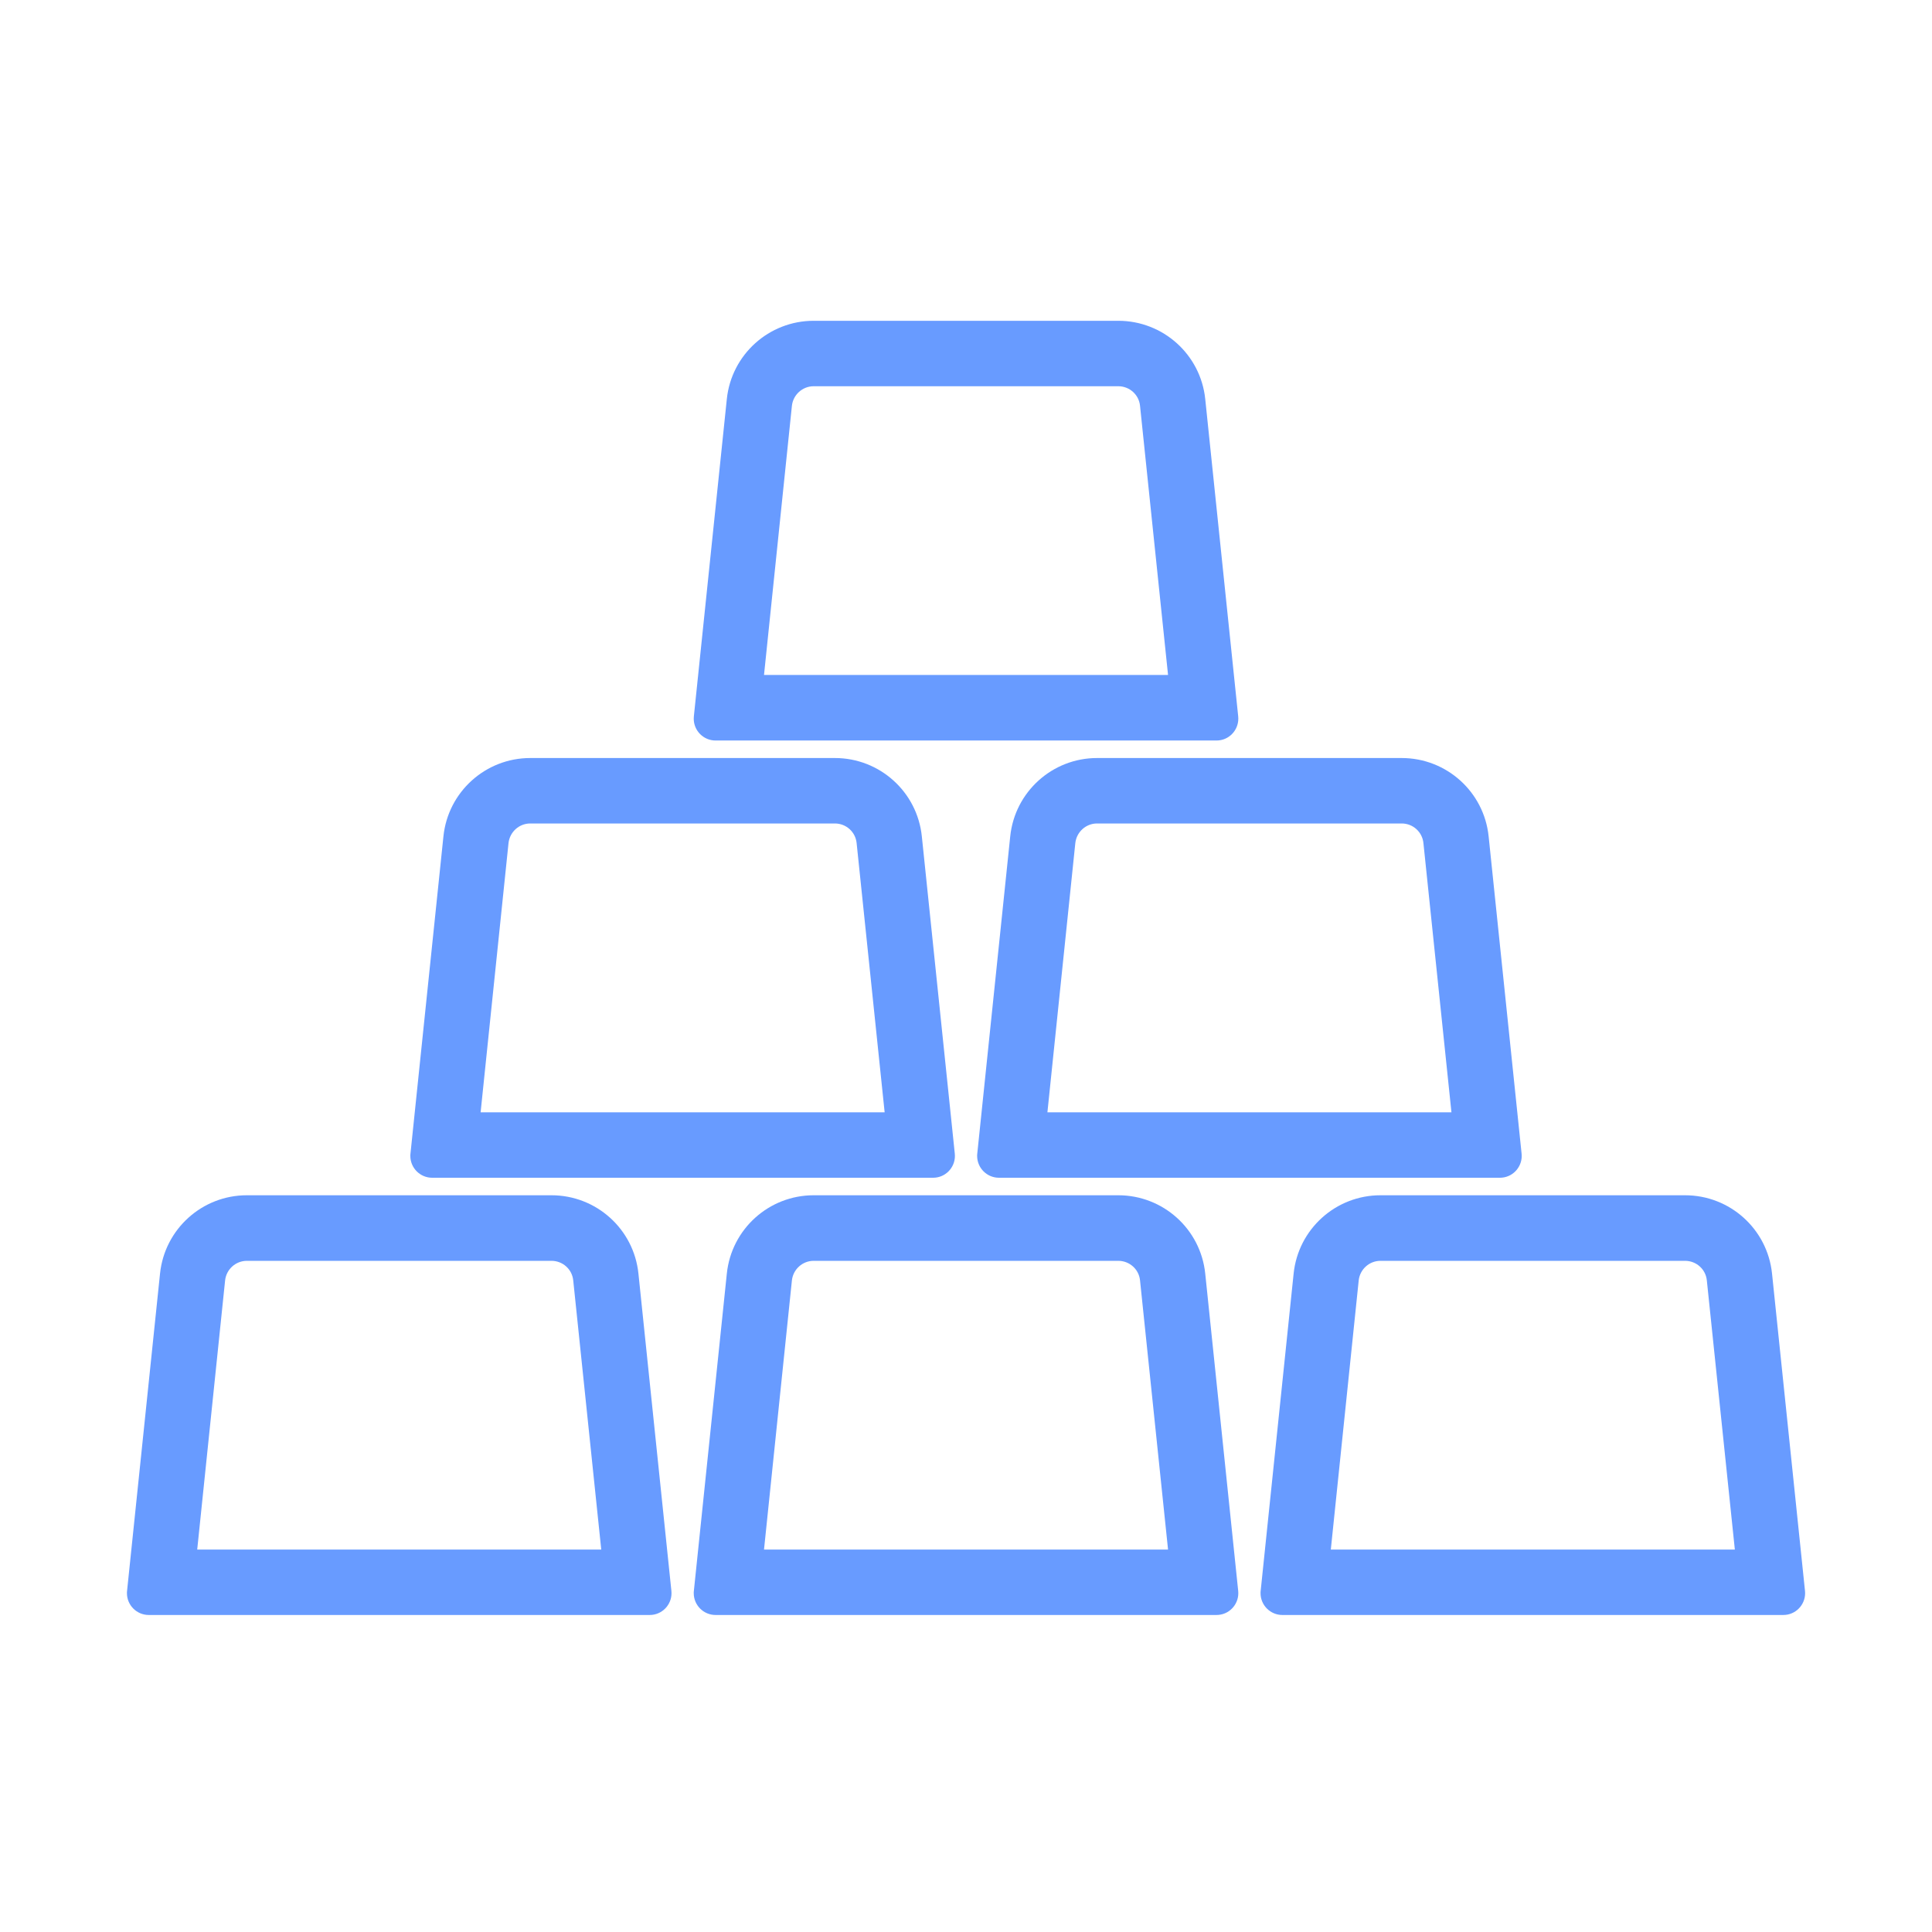
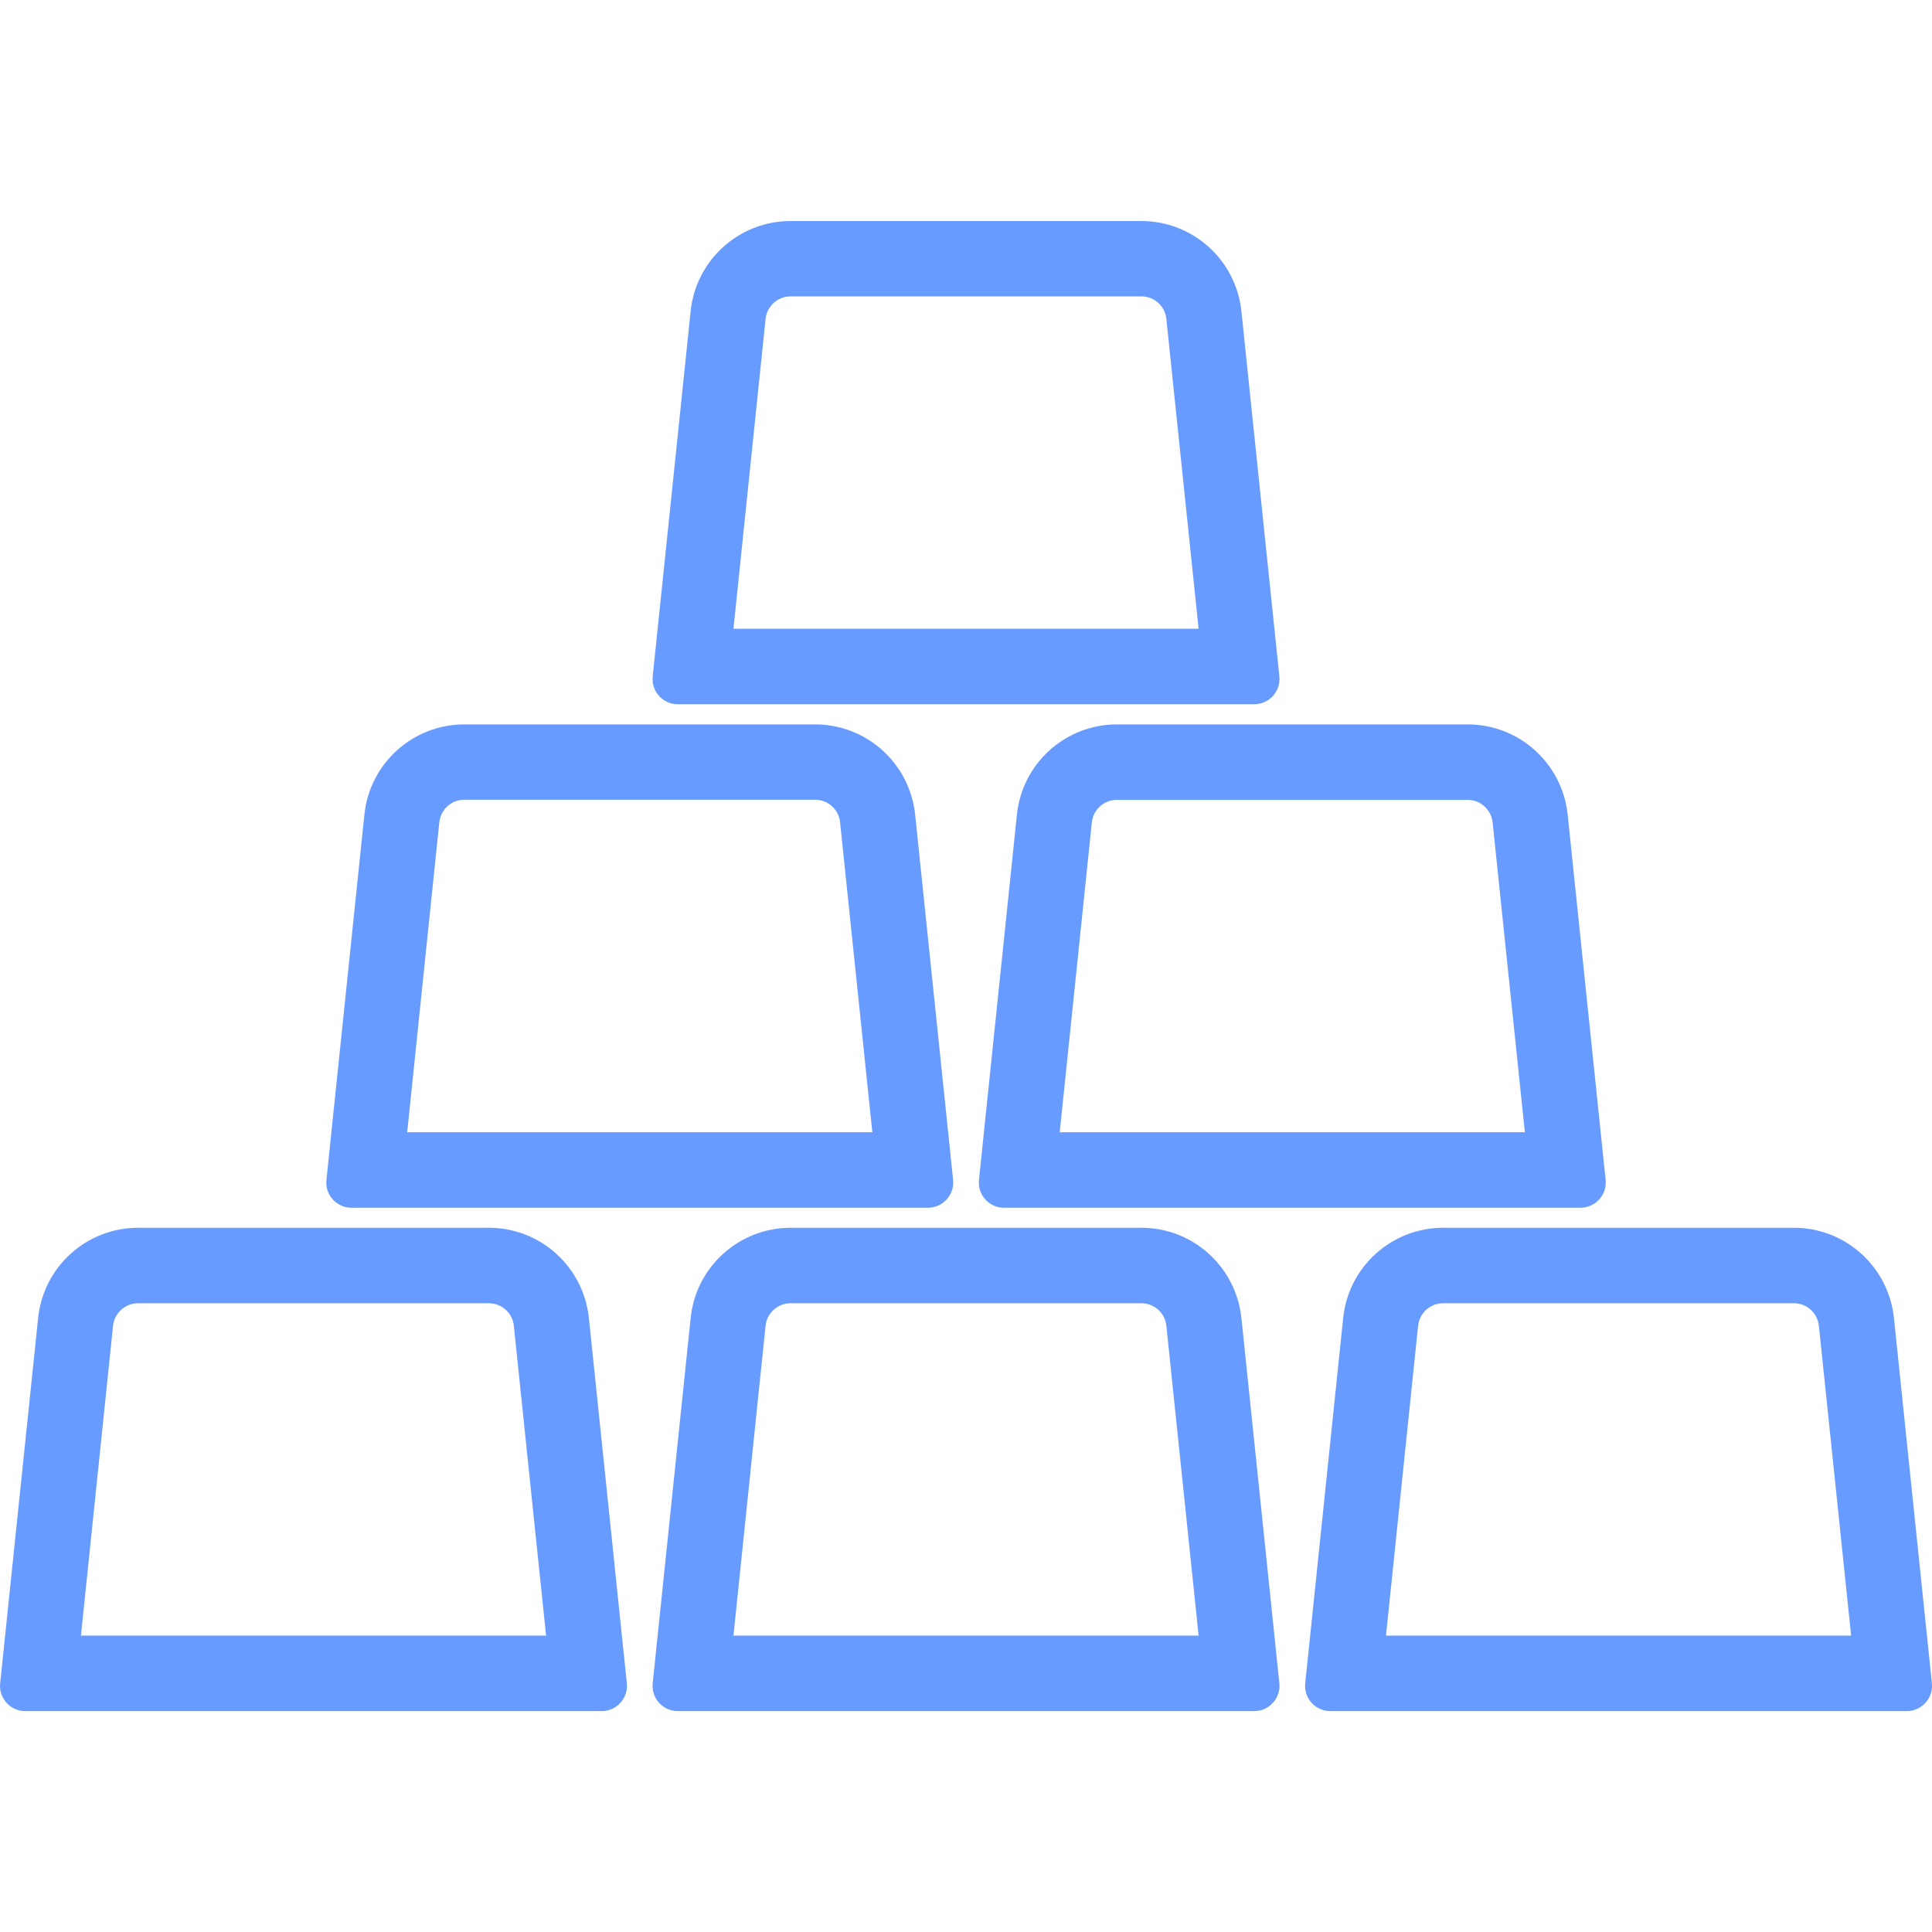
- <svg xmlns="http://www.w3.org/2000/svg" width="16px" height="16px" viewBox="0 0 16 16" version="1.1">
-   <defs />
-   <g id="Resources-16px" stroke="none" stroke-width="1" fill="none" fill-rule="evenodd">
-     <g id="Group-5" transform="translate(1.03125, 2.625)" fill="#689BFF" fill-rule="nonzero">
-       <g id="Group-4" transform="translate(0, 0.023649)">
-         <path d="M13.336,10.184 L13.104,7.955 C13.095,7.863 13.017,7.793 12.924,7.793 L10.401,7.793 C10.309,7.793 10.231,7.863 10.221,7.955 L9.99,10.184 L13.336,10.184 Z M10.401,7.25 L12.924,7.25 C13.295,7.25 13.606,7.53 13.644,7.899 L13.917,10.527 C13.927,10.626 13.855,10.715 13.756,10.725 C13.749,10.726 13.743,10.726 13.737,10.726 L9.589,10.726 C9.489,10.726 9.408,10.645 9.408,10.545 C9.408,10.539 9.408,10.533 9.409,10.527 L9.682,7.899 C9.72,7.53 10.031,7.25 10.401,7.25 Z M5.707,7.25 L8.23,7.25 C8.601,7.25 8.912,7.53 8.95,7.899 L9.223,10.527 C9.233,10.626 9.161,10.715 9.062,10.725 C9.055,10.726 9.049,10.726 9.043,10.726 L4.895,10.726 C4.795,10.726 4.714,10.645 4.714,10.545 C4.714,10.539 4.714,10.533 4.715,10.527 L4.988,7.899 C5.026,7.53 5.337,7.25 5.707,7.25 Z M8.642,10.184 L8.41,7.955 C8.401,7.863 8.323,7.793 8.23,7.793 L5.707,7.793 C5.615,7.793 5.537,7.863 5.527,7.955 L5.296,10.184 L8.642,10.184 Z M1.013,7.25 L3.536,7.25 C3.907,7.25 4.218,7.53 4.256,7.899 L4.529,10.527 C4.539,10.626 4.467,10.715 4.368,10.725 C4.361,10.726 4.355,10.726 4.349,10.726 L0.201,10.726 C0.101,10.726 0.02,10.645 0.02,10.545 C0.02,10.539 0.02,10.533 0.021,10.527 L0.294,7.899 C0.332,7.53 0.643,7.25 1.013,7.25 Z M0.602,10.184 L3.948,10.184 L3.716,7.955 C3.707,7.863 3.629,7.793 3.536,7.793 L1.013,7.793 C0.921,7.793 0.843,7.863 0.833,7.955 L0.602,10.184 Z M5.707,0.008 L8.23,0.008 C8.601,0.008 8.912,0.288 8.95,0.656 L9.223,3.284 C9.233,3.384 9.161,3.473 9.062,3.483 C9.055,3.484 9.049,3.484 9.043,3.484 L4.895,3.484 C4.795,3.484 4.714,3.403 4.714,3.303 C4.714,3.297 4.714,3.291 4.715,3.284 L4.988,0.656 C5.026,0.288 5.337,0.008 5.707,0.008 Z M8.642,2.941 L8.41,0.712 C8.401,0.62 8.323,0.55 8.23,0.55 L5.707,0.55 C5.615,0.55 5.537,0.62 5.527,0.712 L5.296,2.941 L8.642,2.941 Z M8.054,3.629 L10.577,3.629 C10.948,3.629 11.259,3.909 11.297,4.278 L11.57,6.906 C11.58,7.005 11.508,7.094 11.409,7.104 C11.402,7.105 11.396,7.105 11.39,7.105 L7.242,7.105 C7.142,7.105 7.061,7.024 7.061,6.924 C7.061,6.918 7.061,6.912 7.062,6.906 L7.335,4.278 C7.373,3.909 7.684,3.629 8.054,3.629 Z M10.989,6.563 L10.757,4.334 C10.748,4.241 10.67,4.171 10.577,4.171 L8.054,4.171 C7.962,4.171 7.884,4.241 7.874,4.334 L7.643,6.563 L10.989,6.563 Z M3.36,3.629 L5.883,3.629 C6.254,3.629 6.565,3.909 6.603,4.278 L6.876,6.906 C6.886,7.005 6.814,7.094 6.715,7.104 C6.708,7.105 6.702,7.105 6.696,7.105 L2.548,7.105 C2.448,7.105 2.367,7.024 2.367,6.924 C2.367,6.918 2.367,6.912 2.368,6.906 L2.641,4.278 C2.679,3.909 2.99,3.629 3.36,3.629 Z M6.295,6.563 L6.063,4.334 C6.054,4.241 5.976,4.171 5.883,4.171 L3.36,4.171 C3.268,4.171 3.19,4.241 3.18,4.334 L2.949,6.563 L6.295,6.563 Z" id="Combined-Shape" />
+ <svg xmlns="http://www.w3.org/2000/svg" width="16px" height="16px" viewBox="0 0 16 16" version="1.1" id="svg12">
+   <defs id="defs6" />
+   <g id="Resources-16px" transform="matrix(1.151245,0,0,1.151245,-1.209971,-1.227951)" style="fill:none;fill-rule:evenodd;stroke:none;stroke-width:1">
+     <g id="Group-5" transform="translate(1.03125,2.625)" style="fill:#689bff;fill-rule:nonzero">
+       <g id="Group-4" transform="translate(0,0.023649)">
+         <path d="M 13.336,10.184 13.104,7.955 c -0.01,-0.092 -0.087,-0.162 -0.18,-0.162 h -2.523 c -0.093,0 -0.17,0.07 -0.18,0.162 L 9.99,10.184 Z M 10.401,7.25 h 2.523 c 0.371,0 0.681,0.28 0.72,0.649 l 0.273,2.628 c 0.01,0.099 -0.062,0.188 -0.161,0.199 -0.006,6.44e-4 -0.012,9.67e-4 -0.019,9.67e-4 H 9.589 c -0.1,0 -0.181,-0.081 -0.181,-0.181 0,-0.006 3.231e-4,-0.012 9.679e-4,-0.019 L 9.682,7.899 C 9.72,7.53 10.031,7.25 10.401,7.25 Z m -4.694,0 h 2.523 c 0.371,0 0.681,0.28 0.72,0.649 l 0.273,2.628 c 0.01,0.099 -0.062,0.188 -0.161,0.199 -0.006,6.44e-4 -0.012,9.67e-4 -0.019,9.67e-4 h -4.148 c -0.1,0 -0.181,-0.081 -0.181,-0.181 0,-0.006 3.231e-4,-0.012 9.679e-4,-0.019 L 4.988,7.899 C 5.026,7.53 5.337,7.25 5.707,7.25 Z M 8.642,10.184 8.41,7.955 C 8.401,7.863 8.323,7.793 8.23,7.793 H 5.707 c -0.093,0 -0.17,0.07 -0.18,0.162 L 5.296,10.184 Z M 1.013,7.25 h 2.523 c 0.371,0 0.681,0.28 0.72,0.649 l 0.273,2.628 c 0.01,0.099 -0.062,0.188 -0.161,0.199 -0.006,6.44e-4 -0.012,9.67e-4 -0.019,9.67e-4 H 0.201 c -0.1,0 -0.181,-0.081 -0.181,-0.181 0,-0.006 3.2305e-4,-0.012 9.6785e-4,-0.019 L 0.294,7.899 C 0.332,7.53 0.643,7.25 1.013,7.25 Z M 0.602,10.184 H 3.948 L 3.716,7.955 C 3.707,7.863 3.629,7.793 3.536,7.793 H 1.013 c -0.093,0 -0.17,0.07 -0.18,0.162 z M 5.707,0.008 h 2.523 c 0.371,0 0.681,0.28 0.72,0.649 L 9.223,3.284 c 0.01,0.099 -0.062,0.188 -0.161,0.199 -0.006,6.449e-4 -0.012,9.679e-4 -0.019,9.679e-4 h -4.148 c -0.1,0 -0.181,-0.081 -0.181,-0.181 0,-0.006 3.231e-4,-0.012 9.679e-4,-0.019 L 4.988,0.656 C 5.026,0.288 5.337,0.008 5.707,0.008 Z M 8.642,2.941 8.41,0.712 C 8.401,0.62 8.323,0.55 8.23,0.55 H 5.707 c -0.093,0 -0.17,0.07 -0.18,0.162 L 5.296,2.941 Z M 8.054,3.629 h 2.523 c 0.371,0 0.681,0.28 0.72,0.649 l 0.273,2.628 c 0.01,0.099 -0.062,0.188 -0.161,0.199 -0.006,6.448e-4 -0.012,9.678e-4 -0.019,9.678e-4 H 7.242 c -0.1,0 -0.181,-0.081 -0.181,-0.181 0,-0.006 3.23e-4,-0.012 9.678e-4,-0.019 L 7.335,4.278 C 7.373,3.909 7.684,3.629 8.054,3.629 Z M 10.989,6.563 10.757,4.334 c -0.01,-0.092 -0.087,-0.162 -0.18,-0.162 H 8.054 c -0.093,0 -0.17,0.07 -0.18,0.162 L 7.643,6.563 Z M 3.36,3.629 h 2.523 c 0.371,0 0.681,0.28 0.72,0.649 l 0.273,2.628 c 0.01,0.099 -0.062,0.188 -0.161,0.199 -0.006,6.448e-4 -0.012,9.678e-4 -0.019,9.678e-4 h -4.148 c -0.1,0 -0.181,-0.081 -0.181,-0.181 0,-0.006 3.23e-4,-0.012 9.678e-4,-0.019 L 2.641,4.278 C 2.679,3.909 2.99,3.629 3.36,3.629 Z M 6.295,6.563 6.063,4.334 C 6.054,4.241 5.976,4.171 5.883,4.171 H 3.36 c -0.093,0 -0.17,0.07 -0.18,0.162 L 2.949,6.563 Z" id="Combined-Shape" />
      </g>
    </g>
  </g>
</svg>
